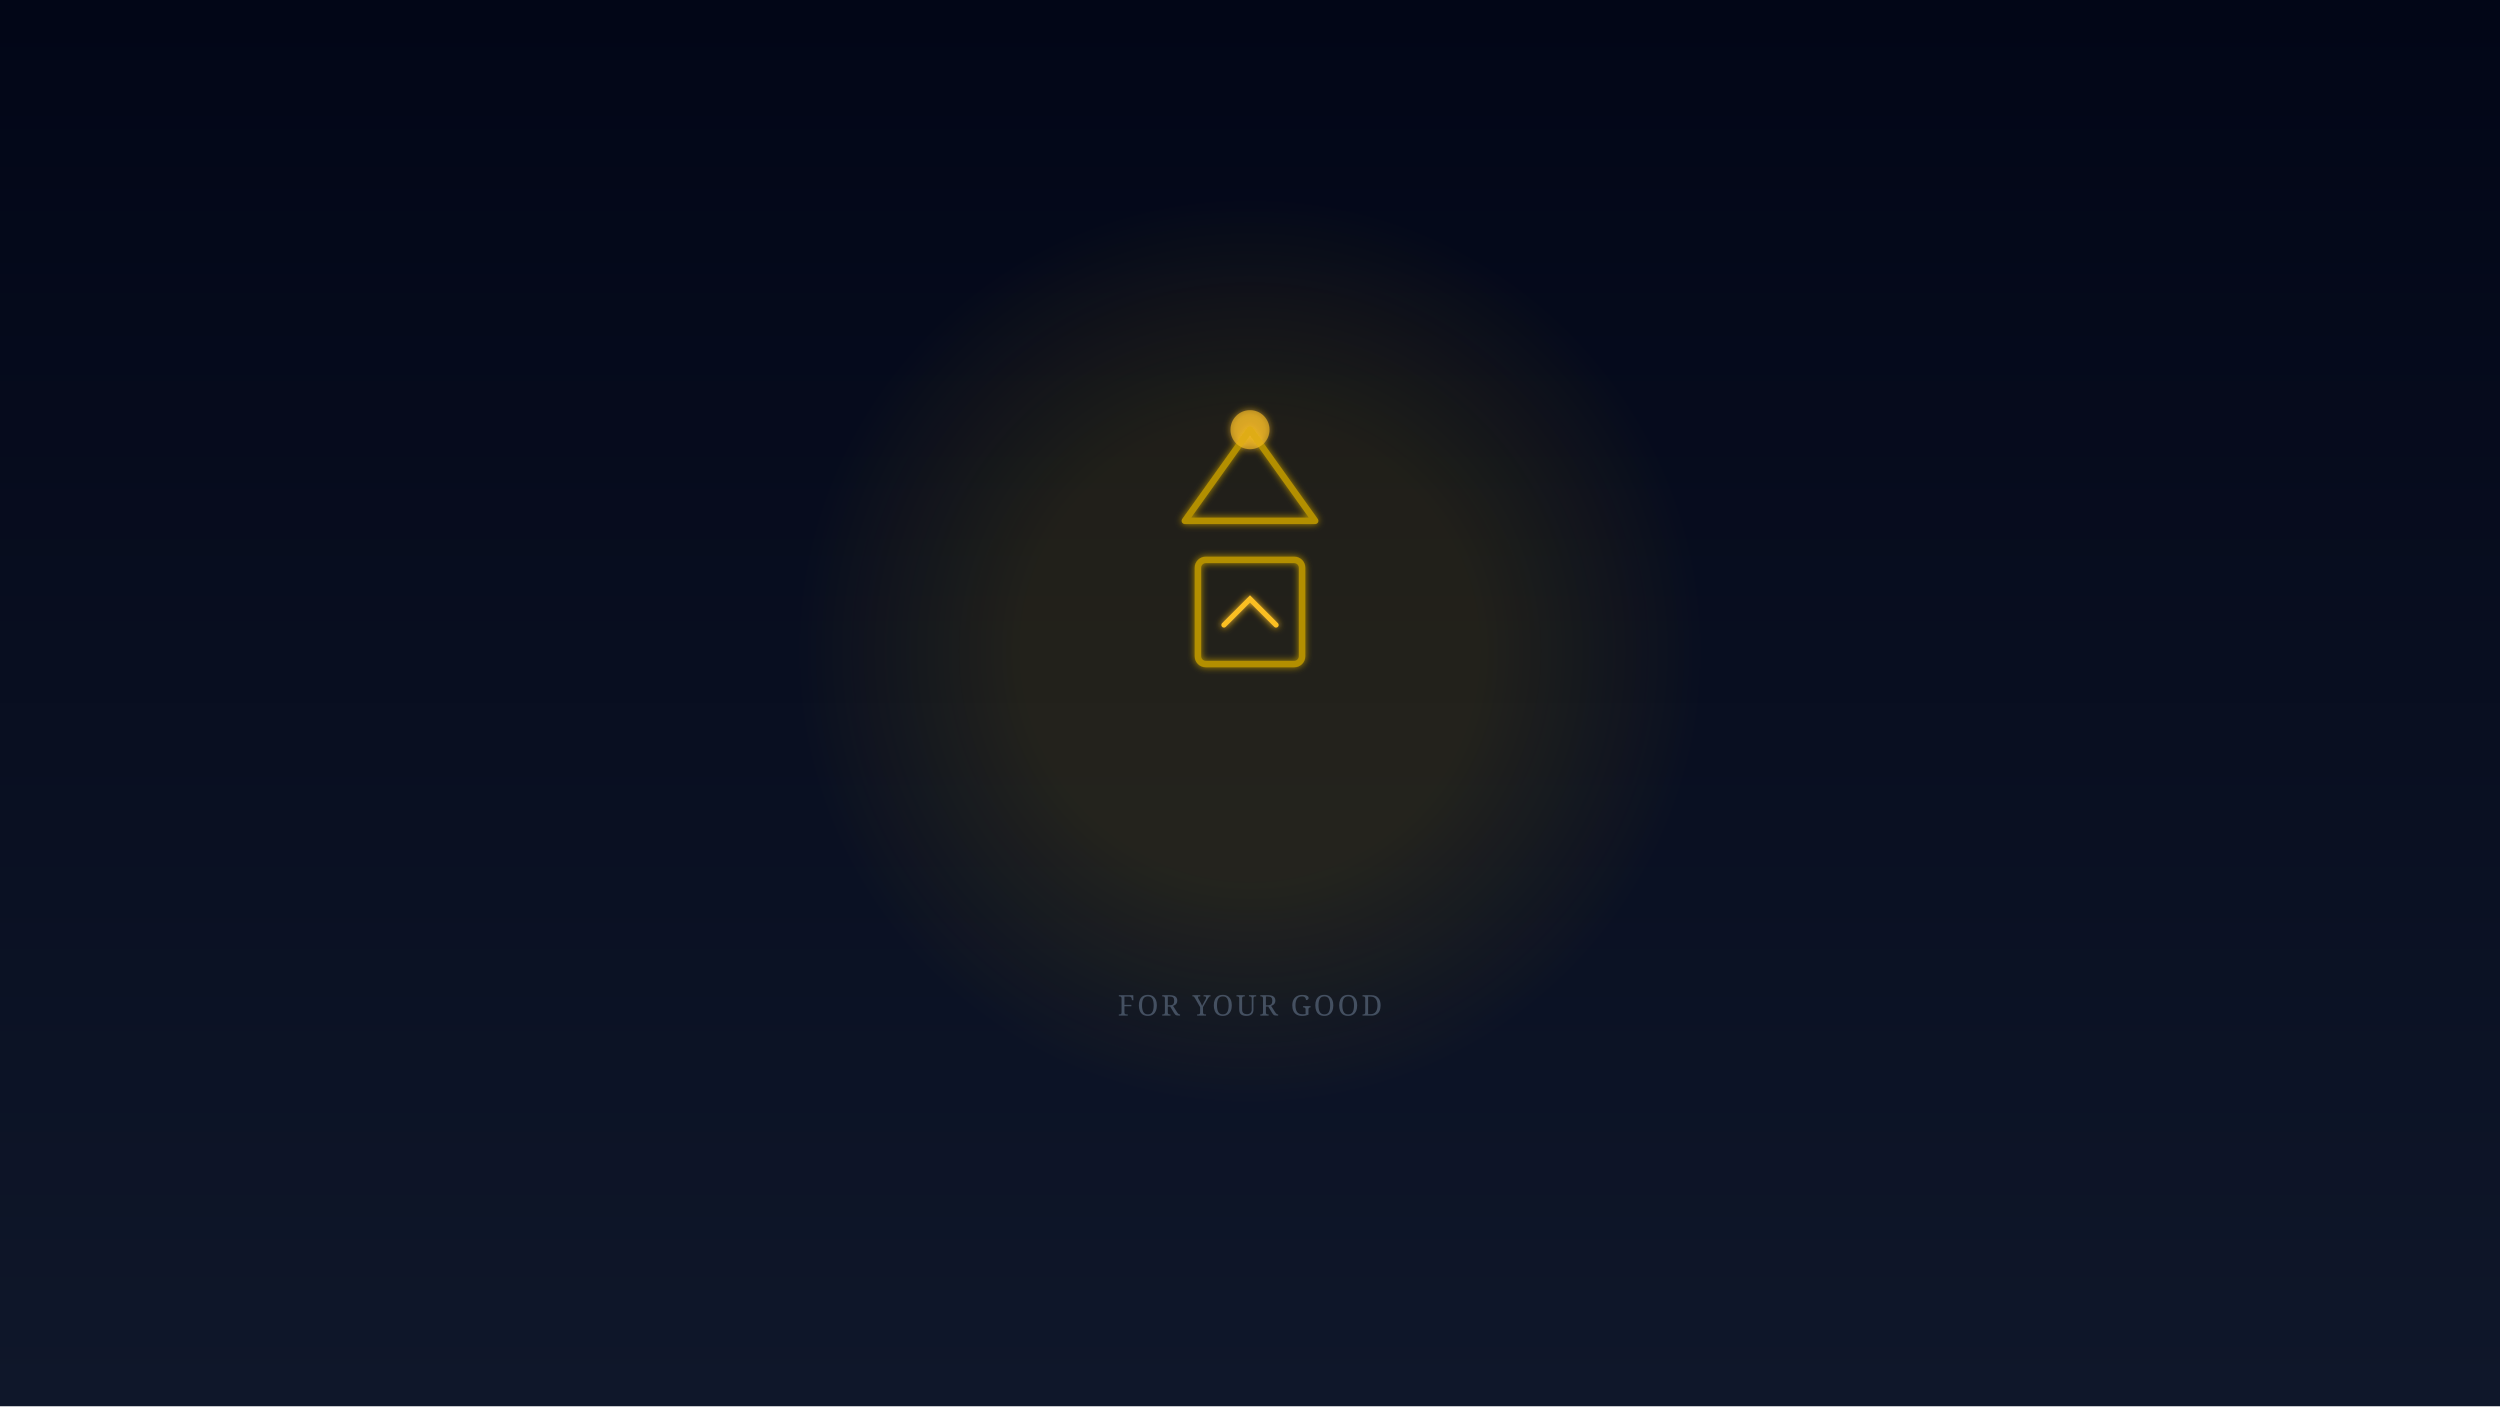
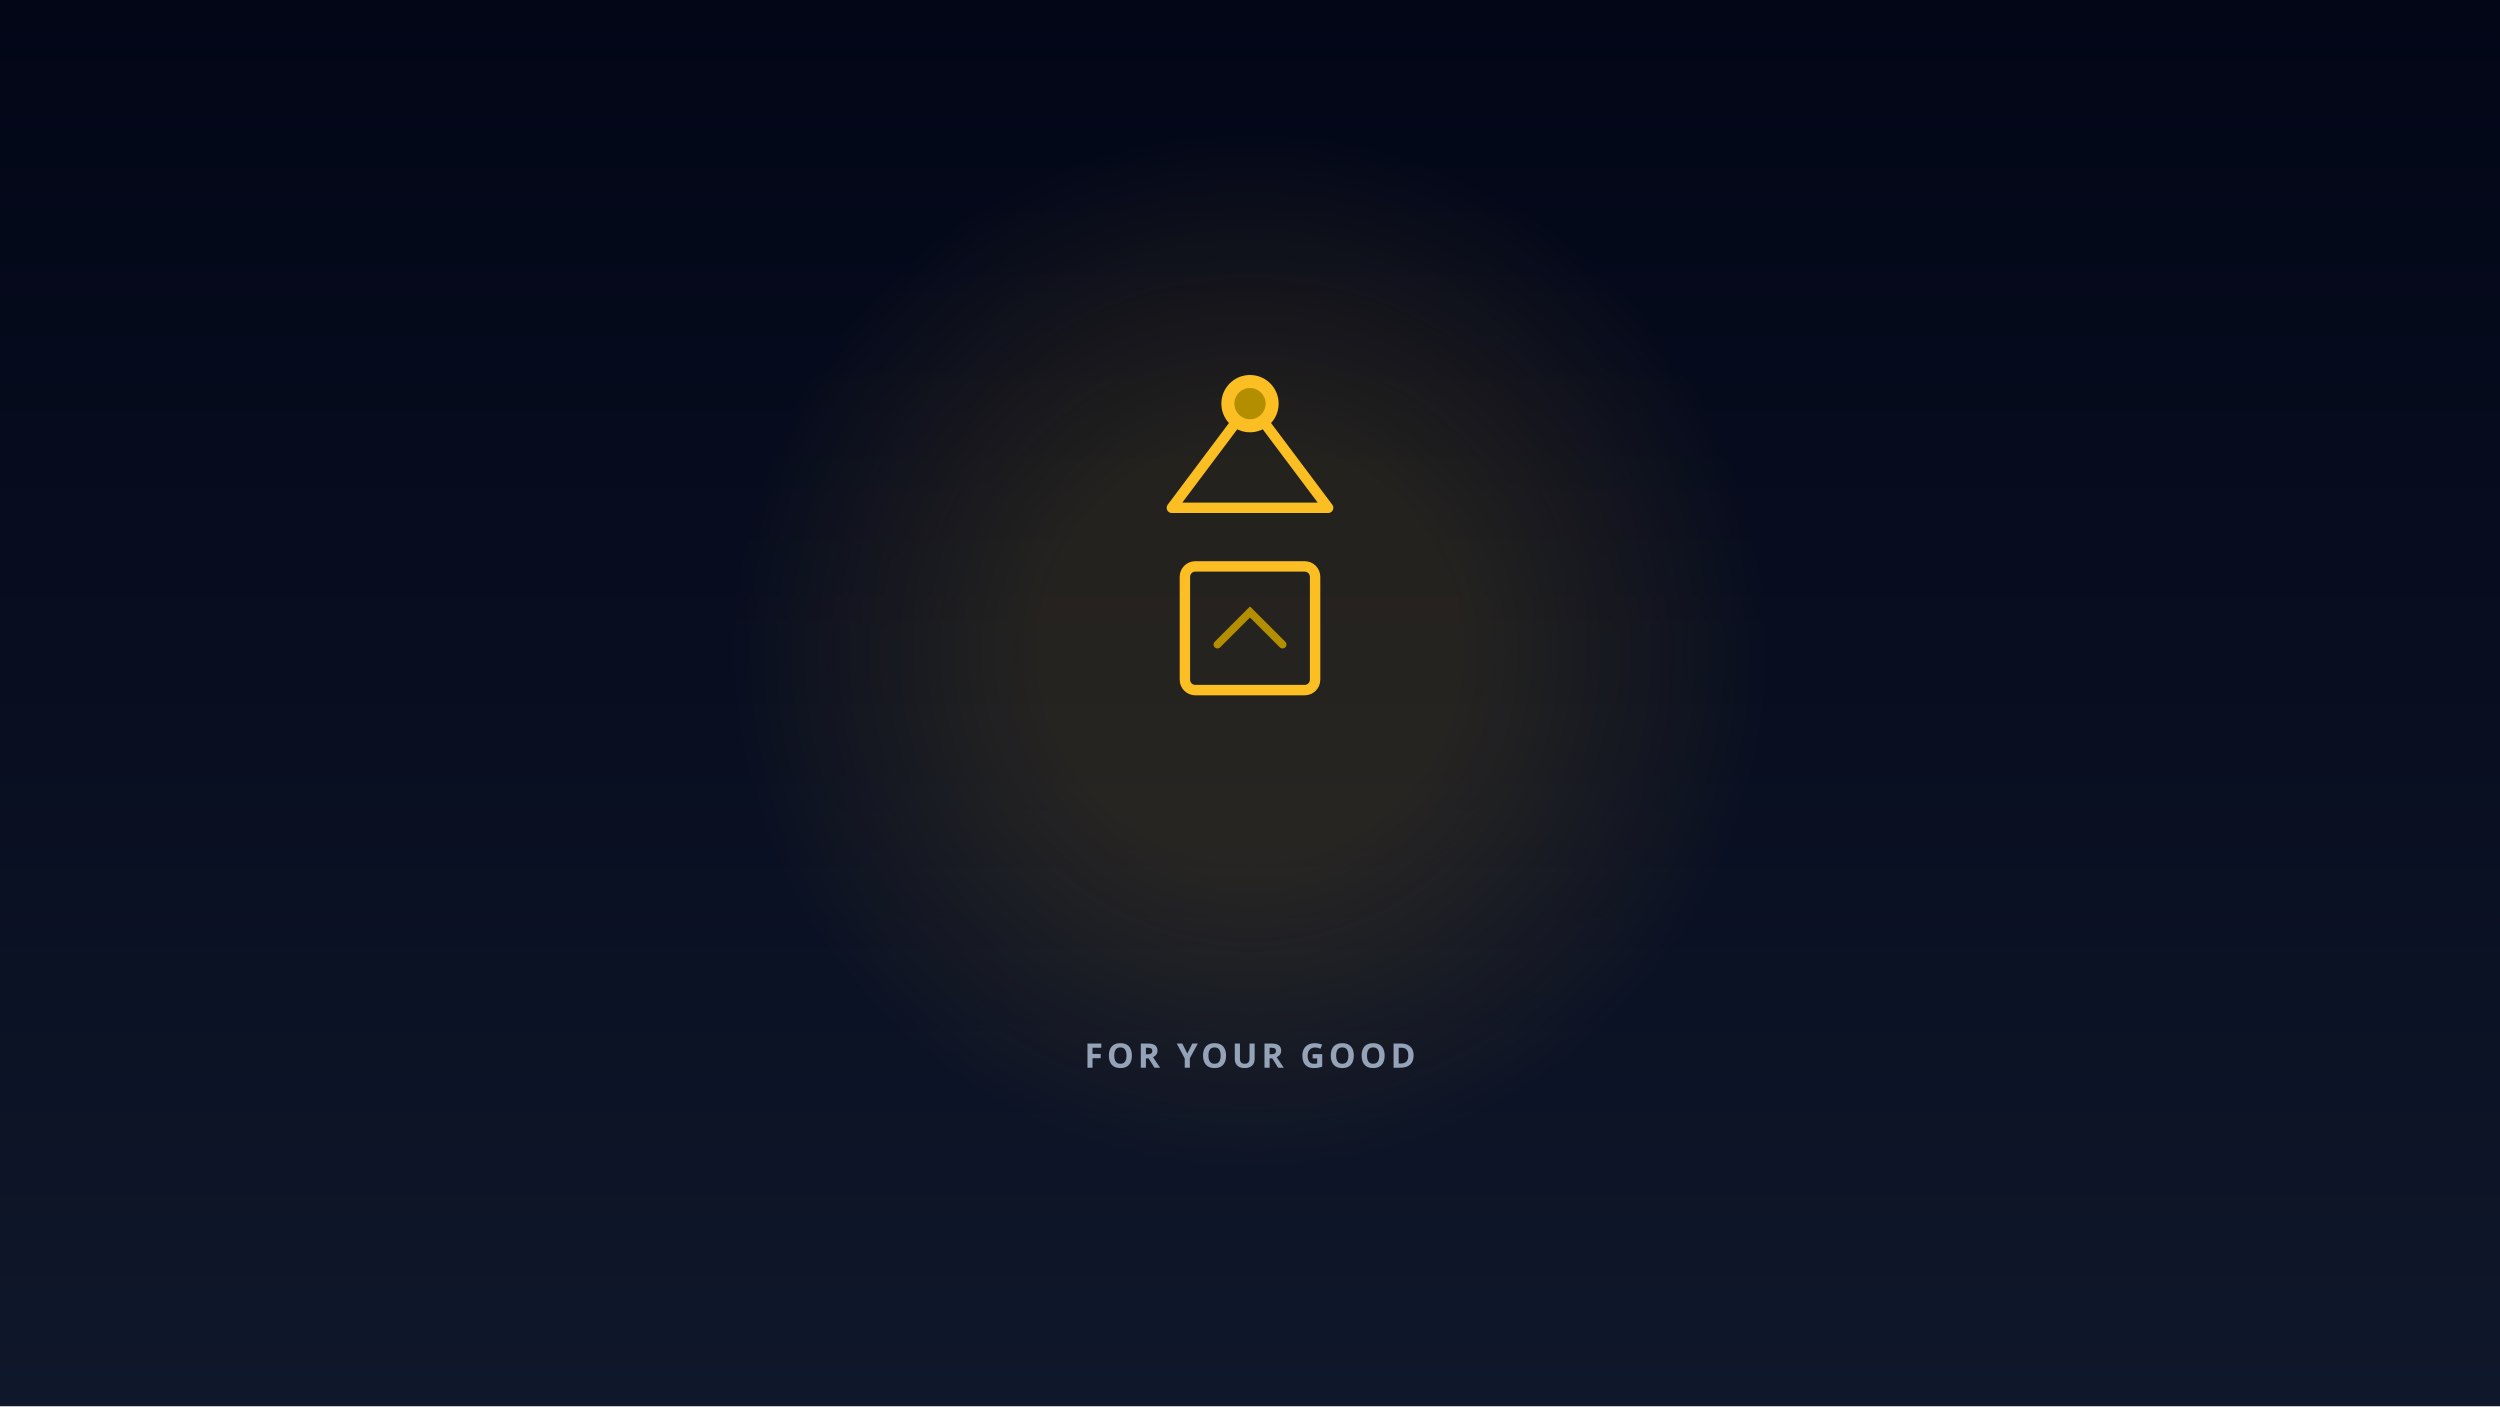
<svg xmlns="http://www.w3.org/2000/svg" viewBox="0 0 1920 1080" width="1920" height="1080">
  <defs>
    <linearGradient id="bg" x1="0" y1="0" x2="0" y2="1">
      <stop offset="0%" stop-color="#020617" />
      <stop offset="100%" stop-color="#0f172a" />
    </linearGradient>
    <radialGradient id="glow">
-       <stop offset="50%" stop-color="#b38f00" stop-opacity="0.15" />
-       <stop offset="100%" stop-color="#b38f00" stop-opacity="0" />
+       <stop offset="40%" stop-color="#fbbf24" stop-opacity="0.12" />
+       <stop offset="100%" stop-color="#fbbf24" stop-opacity="0" />
    </radialGradient>
-     <filter id="g">
-       <feGaussianBlur stdDeviation="3" result="b" />
-       <feMerge>
-         <feMergeNode in="b" />
-         <feMergeNode in="SourceGraphic" />
-       </feMerge>
-     </filter>
  </defs>
  <rect width="1920" height="1080" fill="url(#bg)" />
-   <circle cx="960" cy="500" r="350" fill="url(#glow)" />
-   <g transform="translate(960,420)" filter="url(#g)">
-     <g>
-       <path d="M-50,-20 L0,-90 L50,-20 Z" fill="none" stroke="#b38f00" stroke-width="5" stroke-linejoin="round" />
-       <circle cx="0" cy="-90" r="15" fill="#fbbf24" opacity="0.6" />
-       <rect x="-40" y="10" width="80" height="80" rx="6" fill="none" stroke="#b38f00" stroke-width="5" />
-       <line x1="-40" y1="-20" x2="40" y2="-20" stroke="#b38f00" stroke-width="4" />
-       <path d="M-20,60 L0,40 L20,60" fill="none" stroke="#fbbf24" stroke-width="4" stroke-linecap="round" />
-     </g>
+   <circle cx="960" cy="500" r="400" fill="url(#glow)" />
+   <g transform="translate(960,420)">
+     <path d="M-60,-30 L0,-110 L60,-30 Z" fill="none" stroke="#fbbf24" stroke-width="8" stroke-linejoin="round" />
+     <circle cx="0" cy="-110" r="22" fill="#fbbf24" />
+     <circle cx="0" cy="-110" r="12" fill="#b38f00" />
+     <rect x="-50" y="15" width="100" height="95" rx="8" fill="none" stroke="#fbbf24" stroke-width="8" />
+     <line x1="-50" y1="-30" x2="50" y2="-30" stroke="#fbbf24" stroke-width="6" />
+     <path d="M-25,75 L0,50 L25,75" fill="none" stroke="#b38f00" stroke-width="6" stroke-linecap="round" />
  </g>
-   <text x="960" y="780" text-anchor="middle" fill="#64748b" font-family="serif" font-size="22" letter-spacing="2" opacity="0.6">FOR YOUR GOOD</text>
+   <text x="960" y="820" text-anchor="middle" fill="#94a3b8" font-family="Outfit, sans-serif" font-size="26" letter-spacing="3" font-weight="bold">FOR YOUR GOOD</text>
</svg>
